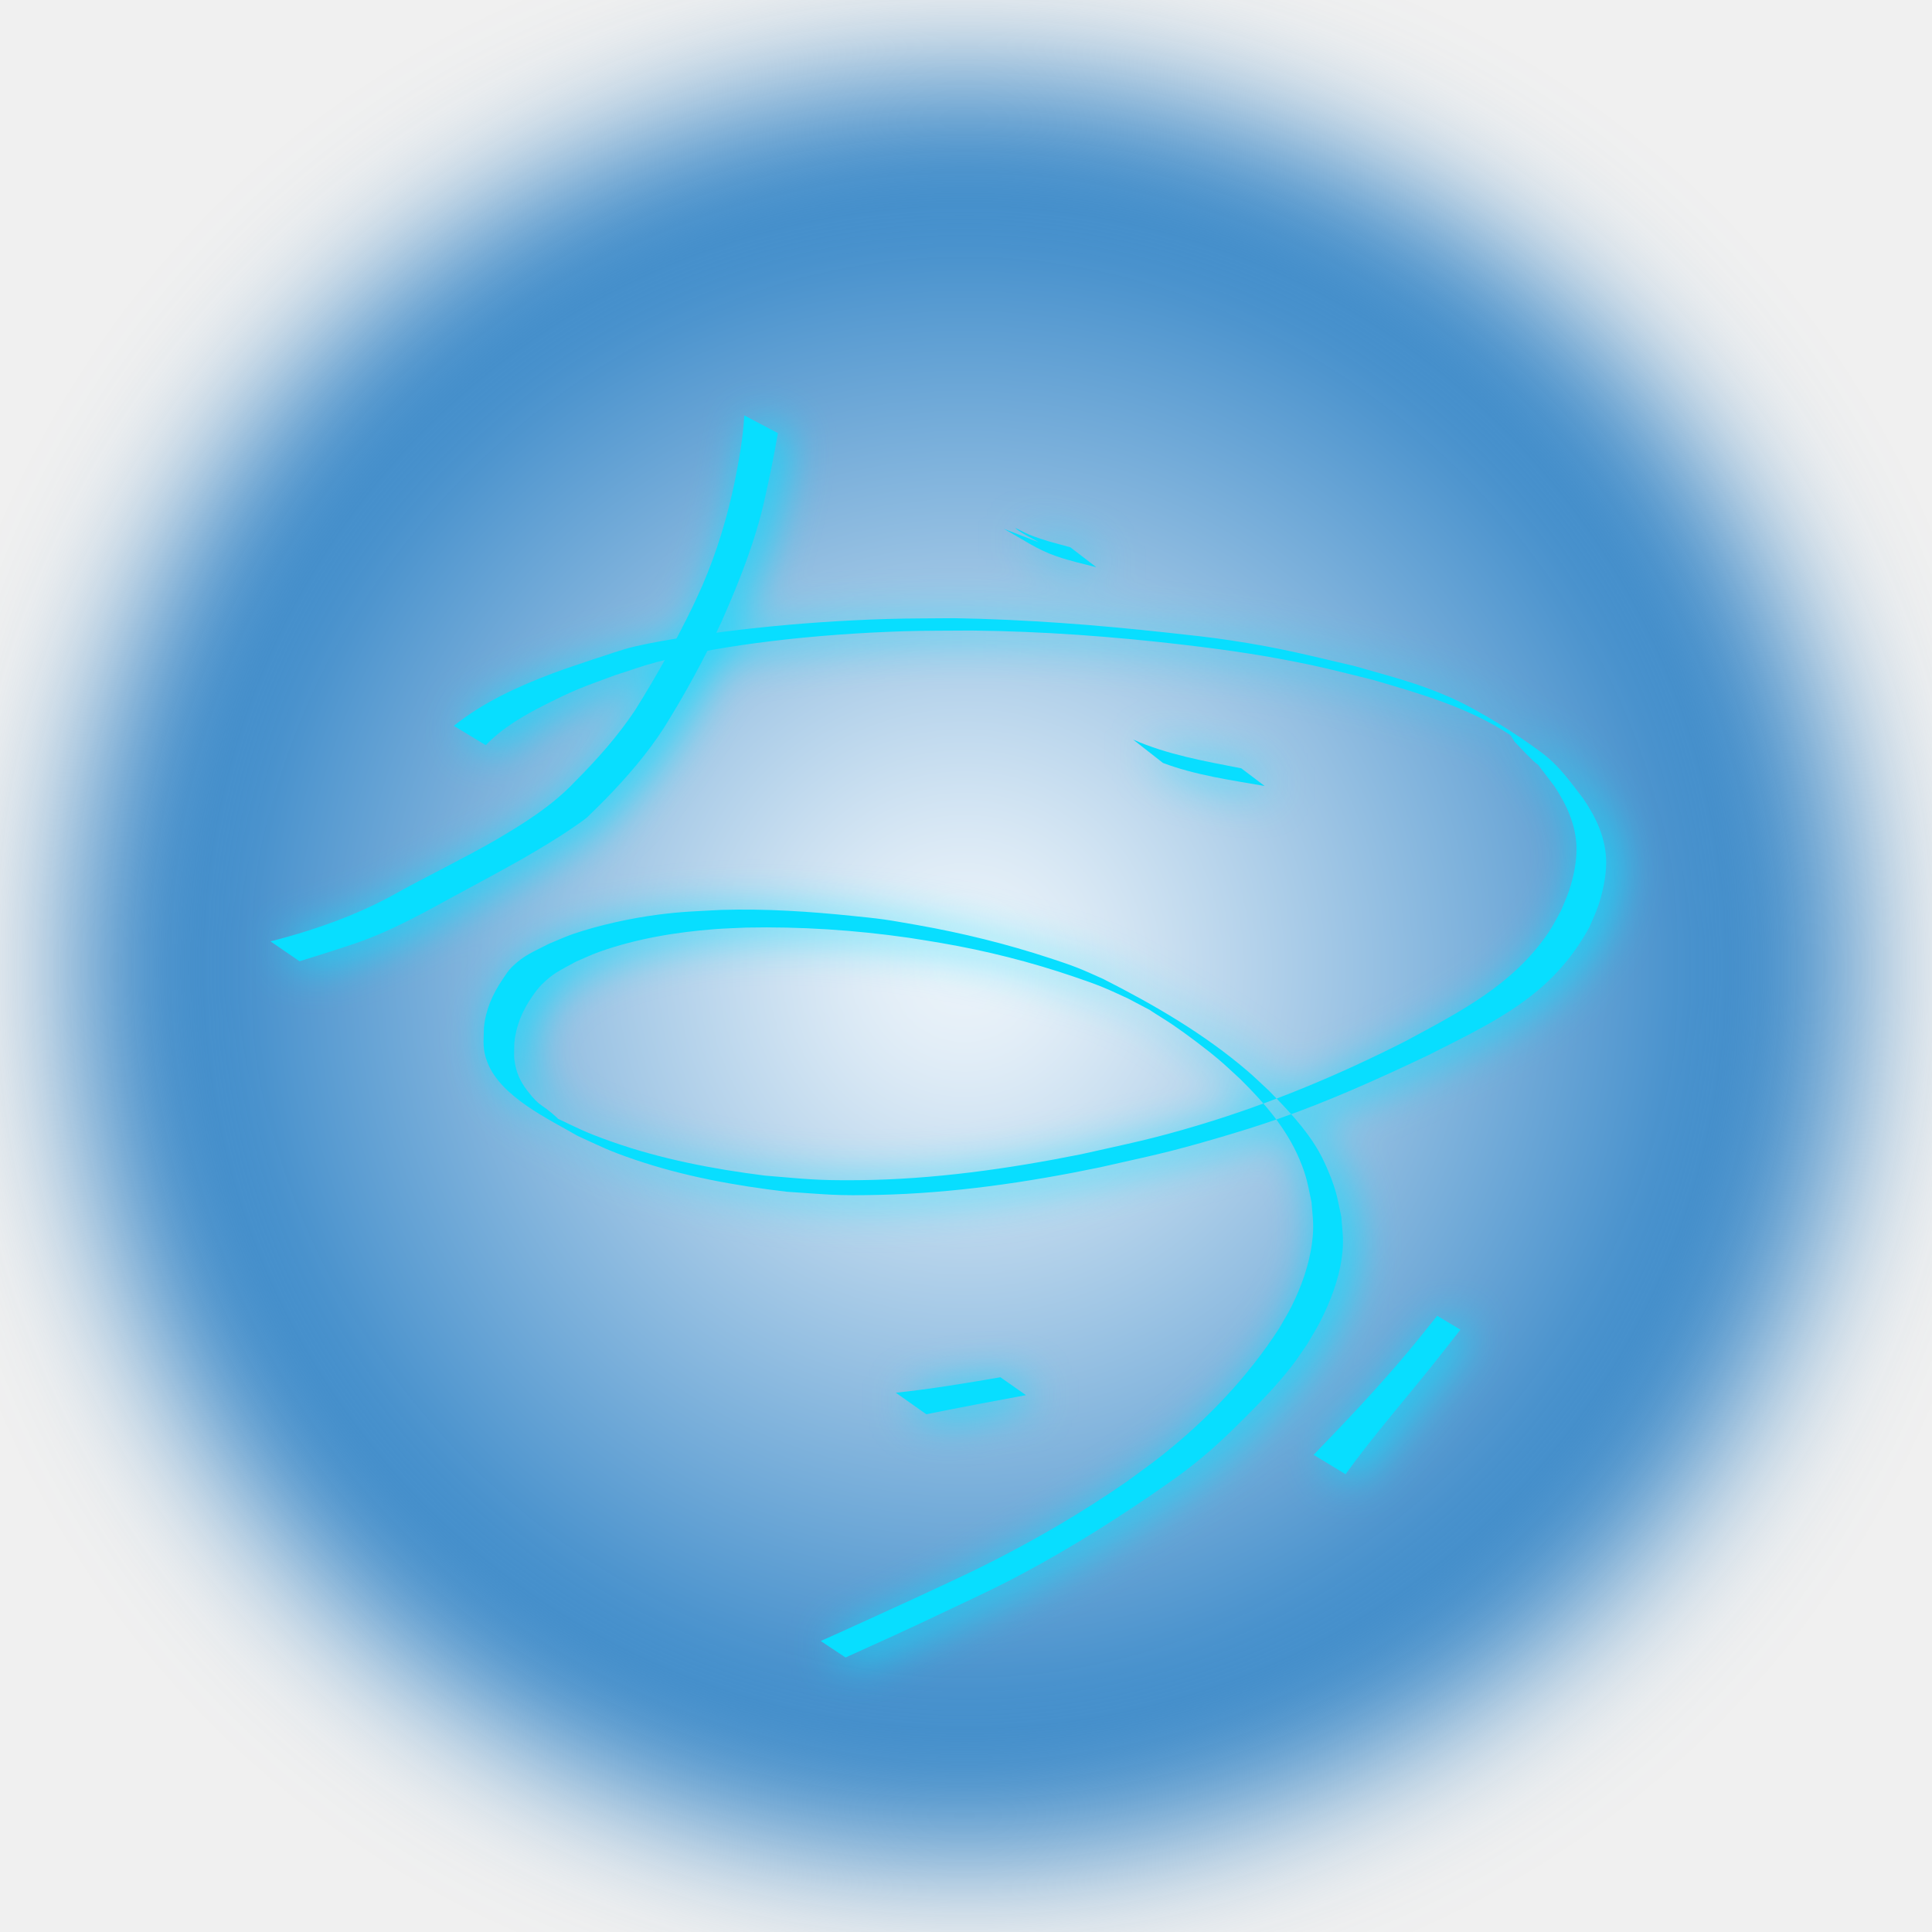
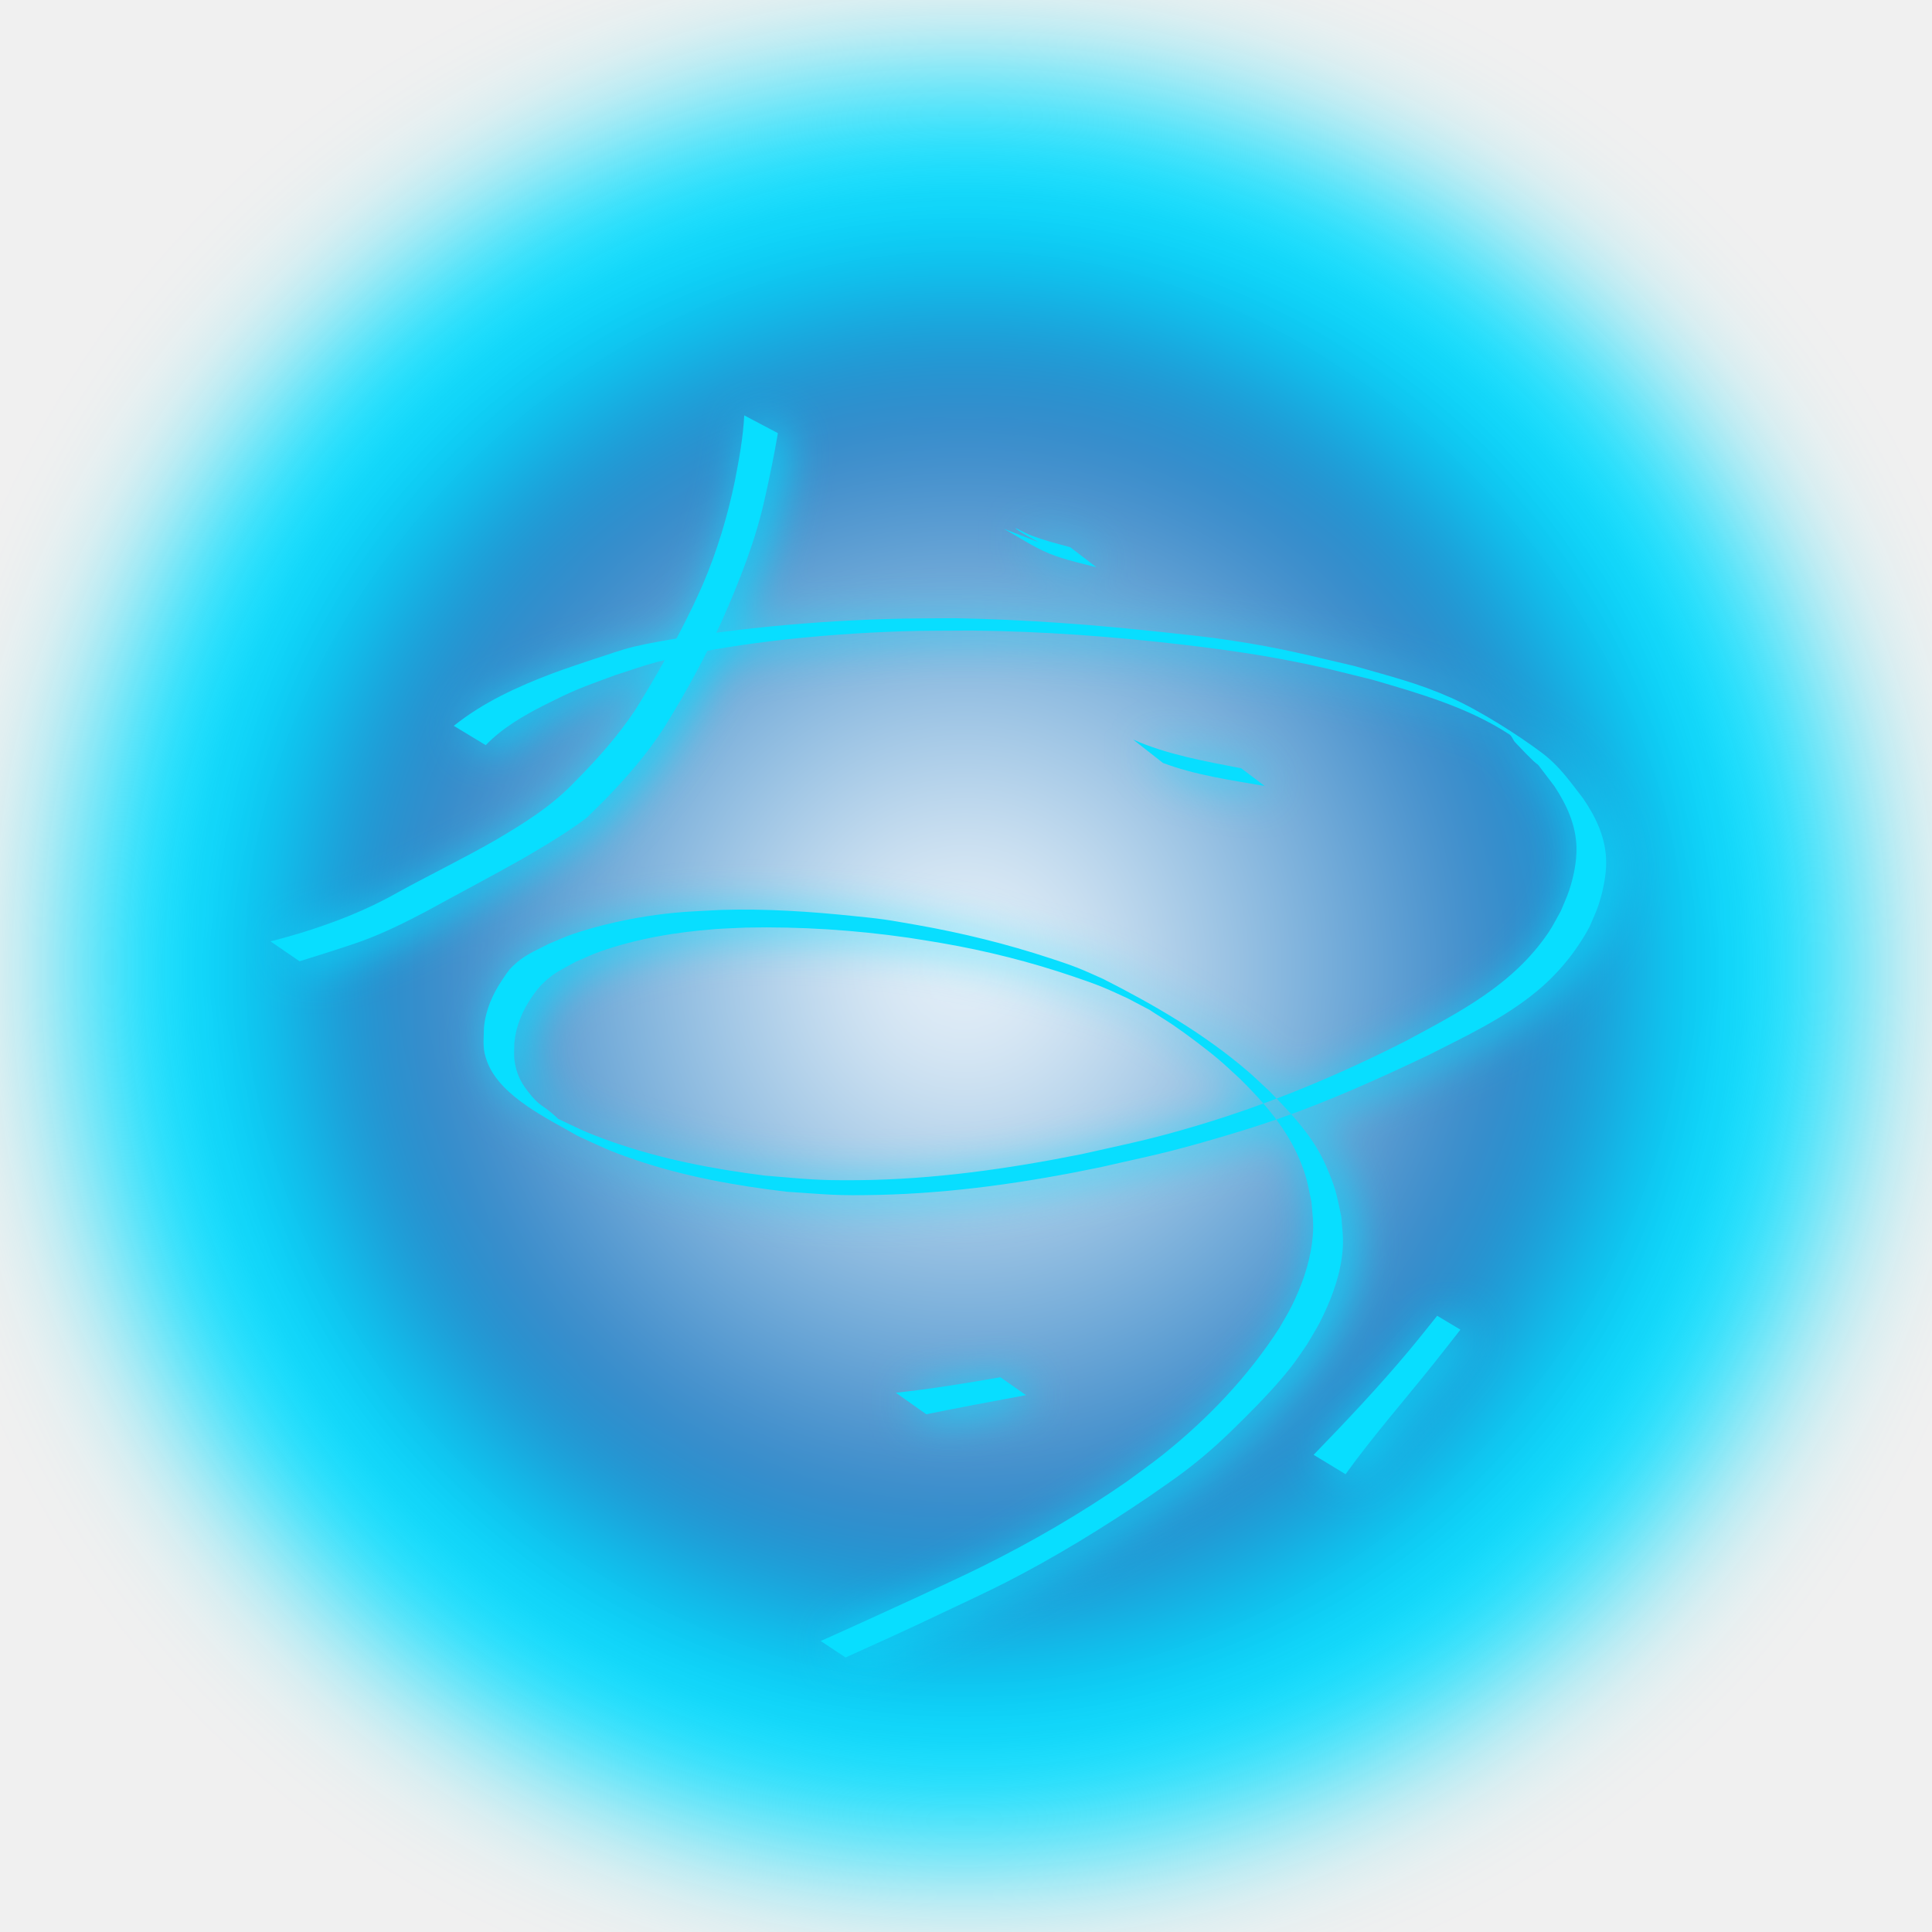
<svg xmlns="http://www.w3.org/2000/svg" xmlns:xlink="http://www.w3.org/1999/xlink" width="200mm" height="200mm" viewBox="0 0 200 200" version="1.1" id="svg1">
  <defs id="defs1">
    <linearGradient id="linearGradient6">
      <stop style="stop-color:#ffffff;stop-opacity:1;" offset="0" id="stop6" />
-       <stop style="stop-color:#217ac2;stop-opacity:1;" offset="0.988" id="stop8" />
-       <stop style="stop-color:#b0b0b0;stop-opacity:0;" offset="1" id="stop7" />
+       <stop style="stop-color:#217ac2;stop-opacity:1;" offset="0.677" id="stop8" />
+       <stop style="stop-color:#08deff;stop-opacity:1;" offset="0.814" id="stop7" />
    </linearGradient>
    <radialGradient xlink:href="#linearGradient6" id="radialGradient7" cx="100" cy="100" fx="100" fy="100" r="75" gradientUnits="userSpaceOnUse" />
    <filter style="color-interpolation-filters:sRGB" id="filter24" x="-0.096" y="-0.096" width="1.192" height="1.192">
      <feGaussianBlur stdDeviation="6.014" id="feGaussianBlur24" />
    </filter>
    <filter style="color-interpolation-filters:sRGB" id="filter6" x="-0.041" y="-0.044" width="1.081" height="1.087">
      <feGaussianBlur stdDeviation="2.338" id="feGaussianBlur6" />
    </filter>
  </defs>
  <g id="layer1" style="fill:#ffffff;fill-opacity:1">
    <circle style="display:inline;fill:url(#radialGradient7);fill-opacity:1;fill-rule:evenodd;stroke-width:0.91;filter:url(#filter24)" id="Rune_Base" cx="100" cy="100" r="75" transform="matrix(1.229048,0,0,1.229048,-23.04878,-22.76073)" />
  </g>
  <g id="layer4" style="filter:url(#filter6)">
    <path style="fill:#08deff;fill-rule:evenodd;stroke-width:0.265;fill-opacity:1" id="path1" d="m 51.255,77.533 c 1.741,-1.806 3.961,-3.089 6.185,-4.208 1.079,-0.543 2.164,-1.078 3.278,-1.546 1.318,-0.554 2.673,-1.012 4.01,-1.518 1.416,-0.444 2.811,-0.957 4.247,-1.333 3.987,-1.045 7.691,-1.655 11.796,-2.157 4.466,-0.547 9.274,-0.887 13.768,-1.03 2.335,-0.074 4.673,-0.05 7.009,-0.074 7.349,0.077 14.687,0.619 21.984,1.478 4.791,0.564 8.572,1.12 13.293,2.12 2.094,0.444 4.162,1.001 6.243,1.501 4.867,1.422 9.862,2.848 14.157,5.655 0.28,0.183 0.358,0.57 0.588,0.813 4.038,4.288 0.78,0.269 4.073,4.551 1.269,1.933 2.229,3.991 2.283,6.345 0.033,1.44 -0.302,3.054 -0.748,4.412 -0.242,0.736 -0.581,1.437 -0.872,2.156 -0.427,0.744 -0.8,1.521 -1.281,2.231 -3.677,5.429 -9.158,8.208 -14.763,11.228 -6.859,3.487 -13.983,6.468 -21.357,8.684 -4.976,1.496 -7.206,1.904 -12.265,3.043 -7.595,1.52 -15.296,2.606 -23.053,2.682 -4.44,0.043 -5.347,-0.124 -9.676,-0.473 -5.392,-0.683 -10.776,-1.713 -15.912,-3.53 -2.767,-0.98 -3.423,-1.368 -6.002,-2.591 0.153,0.062 0.581,0.299 0.46,0.187 -1.735,-1.61 -1.761,-1.061 -3.135,-2.85 -0.763,-0.994 -1.166,-1.9 -1.334,-3.147 -0.079,-0.588 -0.013,-1.186 -0.019,-1.78 0.166,-1.781 0.826,-3.351 1.838,-4.812 0.305,-0.44 0.621,-0.879 1,-1.257 1.251,-1.246 1.974,-1.491 3.561,-2.378 0.811,-0.34 1.605,-0.725 2.434,-1.019 3.799,-1.348 7.893,-2.026 11.899,-2.335 1.098,-0.085 2.199,-0.109 3.298,-0.164 5.602,-0.112 11.231,0.254 16.779,1.051 1.136,0.163 2.267,0.366 3.4,0.549 4.668,0.801 9.267,1.963 13.749,3.494 0.968,0.331 1.937,0.663 2.886,1.046 0.905,0.365 1.782,0.797 2.674,1.196 0.864,0.455 1.729,0.907 2.591,1.365 0.094,0.05 -0.375,-0.199 -0.286,-0.14 0.786,0.522 1.602,0.999 2.382,1.531 1.39,0.949 3.438,2.483 4.723,3.573 0.759,0.644 1.475,1.337 2.212,2.006 2.483,2.452 4.808,5.117 6.165,8.373 0.756,1.813 0.816,2.498 1.221,4.381 0.139,1.769 0.278,2.394 0.059,4.16 -0.287,2.306 -1.101,4.572 -2.134,6.642 -0.382,0.765 -0.839,1.491 -1.259,2.236 -3.25,5.043 -7.441,9.436 -12.131,13.165 -1.199,0.953 -2.457,1.829 -3.685,2.744 -4.769,3.302 -9.797,6.215 -14.992,8.792 -1.882,0.934 -4.972,2.355 -6.886,3.245 -3.255,1.492 -6.505,2.99 -9.777,4.445 0,0 2.569,1.706 2.569,1.706 v 0 c 3.255,-1.469 6.512,-2.936 9.732,-4.48 1.916,-0.904 4.969,-2.327 6.847,-3.287 5.149,-2.634 10.09,-5.673 14.873,-8.919 1.265,-0.899 2.564,-1.753 3.796,-2.698 2.358,-1.809 3.976,-3.332 6.066,-5.418 1.706,-1.702 3.384,-3.453 4.871,-5.354 0.571,-0.731 1.068,-1.517 1.602,-2.275 0.433,-0.751 0.904,-1.481 1.3,-2.252 1.065,-2.074 1.965,-4.38 2.282,-6.703 0.239,-1.751 0.085,-2.504 -0.051,-4.258 -0.431,-1.976 -0.475,-2.575 -1.256,-4.486 -0.321,-0.785 -0.673,-1.56 -1.094,-2.295 -1.348,-2.349 -3.25,-4.323 -5.131,-6.24 -0.732,-0.674 -1.442,-1.375 -2.197,-2.023 -4.506,-3.869 -9.678,-6.868 -14.955,-9.547 -0.888,-0.386 -1.762,-0.806 -2.664,-1.159 -0.931,-0.364 -1.882,-0.677 -2.832,-0.99 -4.492,-1.479 -9.089,-2.612 -13.746,-3.435 -1.155,-0.194 -2.306,-0.417 -3.466,-0.581 -1.048,-0.148 -2.102,-0.246 -3.154,-0.356 -4.526,-0.472 -9.082,-0.767 -13.634,-0.635 -2.493,0.132 -4.144,0.171 -6.624,0.496 -2.826,0.37 -6.074,1.075 -8.772,1.999 -0.852,0.292 -1.669,0.676 -2.503,1.015 -1.561,0.81 -2.574,1.168 -3.817,2.39 -0.391,0.384 -0.686,0.856 -0.992,1.31 -1.027,1.526 -1.741,3.138 -1.915,4.987 -0.024,1.47 -0.182,2.213 0.371,3.616 1.415,3.589 6.426,5.888 9.313,7.575 2.537,1.161 3.175,1.526 5.898,2.456 5.095,1.741 10.427,2.703 15.761,3.333 4.358,0.288 5.058,0.428 9.527,0.326 7.712,-0.176 15.346,-1.286 22.891,-2.851 5.439,-1.237 6.914,-1.485 12.28,-3.059 2.026,-0.594 4.044,-1.216 6.038,-1.909 5.349,-1.858 10.522,-4.194 15.631,-6.619 3.889,-1.975 7.893,-3.836 11.28,-6.639 2.236,-1.85 4.073,-4.106 5.451,-6.653 0.303,-0.73 0.655,-1.441 0.908,-2.189 0.455,-1.345 0.834,-3.088 0.824,-4.519 -0.017,-2.463 -1.01,-4.584 -2.371,-6.582 -1.383,-1.777 -2.422,-3.331 -4.263,-4.724 -2.367,-1.792 -6.465,-4.407 -9.422,-5.717 -3.513,-1.557 -6.261,-2.203 -9.983,-3.281 -5.172,-1.203 -7.494,-1.844 -12.809,-2.659 -2.177,-0.334 -4.37,-0.56 -6.56,-0.8 -7.326,-0.803 -14.681,-1.373 -22.053,-1.499 -2.338,0.027 -4.677,0.009 -7.015,0.082 -4.633,0.144 -9.282,0.465 -13.89,0.967 -3.323,0.362 -8.905,1.101 -12.25,1.894 -1.453,0.345 -2.853,0.884 -4.279,1.326 -1.387,0.48 -2.789,0.922 -4.162,1.441 -3.61,1.362 -7.21,3.004 -10.235,5.435 z" />
    <path style="fill:#08deff;fill-rule:evenodd;stroke-width:0.265;fill-opacity:1" id="path2" d="m 78.015,43.395 c -0.118,2.279 -0.528,4.526 -0.965,6.761 -0.76,3.685 -1.849,7.304 -3.332,10.765 -0.315,0.736 -0.667,1.456 -1,2.184 -1.793,3.715 -3.818,7.314 -6.003,10.811 -1.794,2.687 -3.946,5.109 -6.223,7.391 -2.372,2.517 -5.301,4.336 -8.26,6.074 -3.317,1.902 -6.76,3.566 -10.107,5.411 -3.23,1.834 -6.681,3.169 -10.227,4.243 -2.032,0.583 -1.056,0.315 -2.927,0.81 0,0 3.009,2.06 3.009,2.06 v 0 c 1.8,-0.558 0.857,-0.262 2.828,-0.889 1.016,-0.329 2.675,-0.857 3.66,-1.218 2.29,-0.841 4.479,-1.928 6.633,-3.065 3.336,-1.836 6.712,-3.599 10.025,-5.476 1.763,-1.03 3.519,-2.057 5.199,-3.221 0.473,-0.328 0.955,-0.644 1.4,-1.008 0.116,-0.096 1.798,-1.775 1.855,-1.832 2.267,-2.325 4.402,-4.78 6.162,-7.519 2.183,-3.515 4.176,-7.159 5.916,-10.914 1.85,-4.179 3.552,-8.45 4.523,-12.93 0.487,-2.19 0.944,-4.389 1.316,-6.601 z" />
    <path style="fill:#08deff;fill-rule:evenodd;stroke-width:0.265;fill-opacity:1" id="path3" d="m 104.895,55.14 c 2.013,1.124 3.451,2.161 5.479,2.853 1.398,0.477 2.645,0.755 4.087,1.118 0,0 -2.693,-2.065 -2.693,-2.065 v 0 c -1.765,-0.486 -2.572,-0.657 -4.239,-1.299 -0.465,-0.179 -1.756,-0.919 -1.366,-0.608 0.712,0.567 1.567,0.928 2.35,1.392 z" />
    <path style="fill:#08deff;fill-rule:evenodd;stroke-width:0.265;fill-opacity:1" id="path4" d="m 121.362,79.375 c 3.377,1.27 6.993,1.768 10.53,2.386 0,0 -2.426,-1.831 -2.426,-1.831 v 0 c -3.786,-0.738 -7.639,-1.413 -11.194,-2.974 z" />
    <path style="fill:#08deff;fill-rule:evenodd;stroke-width:0.265;fill-opacity:1" id="path5" d="m 96.864,146.8 c 3.431,-0.699 6.873,-1.345 10.317,-1.98 0,0 -2.649,-1.854 -2.649,-1.854 v 0 c -3.594,0.621 -7.197,1.222 -10.825,1.604 z" />
    <path style="fill:#08deff;fill-rule:evenodd;stroke-width:0.265;fill-opacity:1" id="path6" d="m 140.263,153.002 c 2.826,-3.916 6.008,-7.553 9.023,-11.32 0.965,-1.206 1.911,-2.427 2.866,-3.641 0,0 -2.403,-1.436 -2.403,-1.436 v 0 c -0.972,1.201 -1.927,2.417 -2.917,3.602 -3.128,3.743 -6.483,7.29 -9.875,10.79 z" />
  </g>
  <g id="layer4-0" transform="translate(-0.970819,-0.394539)">
    <path style="fill:#08deff;fill-rule:evenodd;stroke-width:0.265;fill-opacity:1" id="path1-5" d="m 51.255,77.533 c 1.741,-1.806 3.961,-3.089 6.185,-4.208 1.079,-0.543 2.164,-1.078 3.278,-1.546 1.318,-0.554 2.673,-1.012 4.01,-1.518 1.416,-0.444 2.811,-0.957 4.247,-1.333 3.987,-1.045 7.691,-1.655 11.796,-2.157 4.466,-0.547 9.274,-0.887 13.768,-1.03 2.335,-0.074 4.673,-0.05 7.009,-0.074 7.349,0.077 14.687,0.619 21.984,1.478 4.791,0.564 8.572,1.12 13.293,2.12 2.094,0.444 4.162,1.001 6.243,1.501 4.867,1.422 9.862,2.848 14.157,5.655 0.28,0.183 0.358,0.57 0.588,0.813 4.038,4.288 0.78,0.269 4.073,4.551 1.269,1.933 2.229,3.991 2.283,6.345 0.033,1.44 -0.302,3.054 -0.748,4.412 -0.242,0.736 -0.581,1.437 -0.872,2.156 -0.427,0.744 -0.8,1.521 -1.281,2.231 -3.677,5.429 -9.158,8.208 -14.763,11.228 -6.859,3.487 -13.983,6.468 -21.357,8.684 -4.976,1.496 -7.206,1.904 -12.265,3.043 -7.595,1.52 -15.296,2.606 -23.053,2.682 -4.44,0.043 -5.347,-0.124 -9.676,-0.473 -5.392,-0.683 -10.776,-1.713 -15.912,-3.53 -2.767,-0.98 -3.423,-1.368 -6.002,-2.591 0.153,0.062 0.581,0.299 0.46,0.187 -1.735,-1.61 -1.761,-1.061 -3.135,-2.85 -0.763,-0.994 -1.166,-1.9 -1.334,-3.147 -0.079,-0.588 -0.013,-1.186 -0.019,-1.78 0.166,-1.781 0.826,-3.351 1.838,-4.812 0.305,-0.44 0.621,-0.879 1,-1.257 1.251,-1.246 1.974,-1.491 3.561,-2.378 0.811,-0.34 1.605,-0.725 2.434,-1.019 3.799,-1.348 7.893,-2.026 11.899,-2.335 1.098,-0.085 2.199,-0.109 3.298,-0.164 5.602,-0.112 11.231,0.254 16.779,1.051 1.136,0.163 2.267,0.366 3.4,0.549 4.668,0.801 9.267,1.963 13.749,3.494 0.968,0.331 1.937,0.663 2.886,1.046 0.905,0.365 1.782,0.797 2.674,1.196 0.864,0.455 1.729,0.907 2.591,1.365 0.094,0.05 -0.375,-0.199 -0.286,-0.14 0.786,0.522 1.602,0.999 2.382,1.531 1.39,0.949 3.438,2.483 4.723,3.573 0.759,0.644 1.475,1.337 2.212,2.006 2.483,2.452 4.808,5.117 6.165,8.373 0.756,1.813 0.816,2.498 1.221,4.381 0.139,1.769 0.278,2.394 0.059,4.16 -0.287,2.306 -1.101,4.572 -2.134,6.642 -0.382,0.765 -0.839,1.491 -1.259,2.236 -3.25,5.043 -7.441,9.436 -12.131,13.165 -1.199,0.953 -2.457,1.829 -3.685,2.744 -4.769,3.302 -9.797,6.215 -14.992,8.792 -1.882,0.934 -4.972,2.355 -6.886,3.245 -3.255,1.492 -6.505,2.99 -9.777,4.445 0,0 2.569,1.706 2.569,1.706 v 0 c 3.255,-1.469 6.512,-2.936 9.732,-4.48 1.916,-0.904 4.969,-2.327 6.847,-3.287 5.149,-2.634 10.09,-5.673 14.873,-8.919 1.265,-0.899 2.564,-1.753 3.796,-2.698 2.358,-1.809 3.976,-3.332 6.066,-5.418 1.706,-1.702 3.384,-3.453 4.871,-5.354 0.571,-0.731 1.068,-1.517 1.602,-2.275 0.433,-0.751 0.904,-1.481 1.3,-2.252 1.065,-2.074 1.965,-4.38 2.282,-6.703 0.239,-1.751 0.085,-2.504 -0.051,-4.258 -0.431,-1.976 -0.475,-2.575 -1.256,-4.486 -0.321,-0.785 -0.673,-1.56 -1.094,-2.295 -1.348,-2.349 -3.25,-4.323 -5.131,-6.24 -0.732,-0.674 -1.442,-1.375 -2.197,-2.023 -4.506,-3.869 -9.678,-6.868 -14.955,-9.547 -0.888,-0.386 -1.762,-0.806 -2.664,-1.159 -0.931,-0.364 -1.882,-0.677 -2.832,-0.99 -4.492,-1.479 -9.089,-2.612 -13.746,-3.435 -1.155,-0.194 -2.306,-0.417 -3.466,-0.581 -1.048,-0.148 -2.102,-0.246 -3.154,-0.356 -4.526,-0.472 -9.082,-0.767 -13.634,-0.635 -2.493,0.132 -4.144,0.171 -6.624,0.496 -2.826,0.37 -6.074,1.075 -8.772,1.999 -0.852,0.292 -1.669,0.676 -2.503,1.015 -1.561,0.81 -2.574,1.168 -3.817,2.39 -0.391,0.384 -0.686,0.856 -0.992,1.31 -1.027,1.526 -1.741,3.138 -1.915,4.987 -0.024,1.47 -0.182,2.213 0.371,3.616 1.415,3.589 6.426,5.888 9.313,7.575 2.537,1.161 3.175,1.526 5.898,2.456 5.095,1.741 10.427,2.703 15.761,3.333 4.358,0.288 5.058,0.428 9.527,0.326 7.712,-0.176 15.346,-1.286 22.891,-2.851 5.439,-1.237 6.914,-1.485 12.28,-3.059 2.026,-0.594 4.044,-1.216 6.038,-1.909 5.349,-1.858 10.522,-4.194 15.631,-6.619 3.889,-1.975 7.893,-3.836 11.28,-6.639 2.236,-1.85 4.073,-4.106 5.451,-6.653 0.303,-0.73 0.655,-1.441 0.908,-2.189 0.455,-1.345 0.834,-3.088 0.824,-4.519 -0.017,-2.463 -1.01,-4.584 -2.371,-6.582 -1.383,-1.777 -2.422,-3.331 -4.263,-4.724 -2.367,-1.792 -6.465,-4.407 -9.422,-5.717 -3.513,-1.557 -6.261,-2.203 -9.983,-3.281 -5.172,-1.203 -7.494,-1.844 -12.809,-2.659 -2.177,-0.334 -4.37,-0.56 -6.56,-0.8 -7.326,-0.803 -14.681,-1.373 -22.053,-1.499 -2.338,0.027 -4.677,0.009 -7.015,0.082 -4.633,0.144 -9.282,0.465 -13.89,0.967 -3.323,0.362 -8.905,1.101 -12.25,1.894 -1.453,0.345 -2.853,0.884 -4.279,1.326 -1.387,0.48 -2.789,0.922 -4.162,1.441 -3.61,1.362 -7.21,3.004 -10.235,5.435 z" />
    <path style="fill:#08deff;fill-rule:evenodd;stroke-width:0.265;fill-opacity:1" id="path2-6" d="m 78.015,43.395 c -0.118,2.279 -0.528,4.526 -0.965,6.761 -0.76,3.685 -1.849,7.304 -3.332,10.765 -0.315,0.736 -0.667,1.456 -1,2.184 -1.793,3.715 -3.818,7.314 -6.003,10.811 -1.794,2.687 -3.946,5.109 -6.223,7.391 -2.372,2.517 -5.301,4.336 -8.26,6.074 -3.317,1.902 -6.76,3.566 -10.107,5.411 -3.23,1.834 -6.681,3.169 -10.227,4.243 -2.032,0.583 -1.056,0.315 -2.927,0.81 0,0 3.009,2.06 3.009,2.06 v 0 c 1.8,-0.558 0.857,-0.262 2.828,-0.889 1.016,-0.329 2.675,-0.857 3.66,-1.218 2.29,-0.841 4.479,-1.928 6.633,-3.065 3.336,-1.836 6.712,-3.599 10.025,-5.476 1.763,-1.03 3.519,-2.057 5.199,-3.221 0.473,-0.328 0.955,-0.644 1.4,-1.008 0.116,-0.096 1.798,-1.775 1.855,-1.832 2.267,-2.325 4.402,-4.78 6.162,-7.519 2.183,-3.515 4.176,-7.159 5.916,-10.914 1.85,-4.179 3.552,-8.45 4.523,-12.93 0.487,-2.19 0.944,-4.389 1.316,-6.601 z" />
    <path style="fill:#08deff;fill-rule:evenodd;stroke-width:0.265;fill-opacity:1" id="path3-3" d="m 104.895,55.14 c 2.013,1.124 3.451,2.161 5.479,2.853 1.398,0.477 2.645,0.755 4.087,1.118 0,0 -2.693,-2.065 -2.693,-2.065 v 0 c -1.765,-0.486 -2.572,-0.657 -4.239,-1.299 -0.465,-0.179 -1.756,-0.919 -1.366,-0.608 0.712,0.567 1.567,0.928 2.35,1.392 z" />
    <path style="fill:#08deff;fill-rule:evenodd;stroke-width:0.265;fill-opacity:1" id="path4-6" d="m 121.362,79.375 c 3.377,1.27 6.993,1.768 10.53,2.386 0,0 -2.426,-1.831 -2.426,-1.831 v 0 c -3.786,-0.738 -7.639,-1.413 -11.194,-2.974 z" />
    <path style="fill:#08deff;fill-rule:evenodd;stroke-width:0.265;fill-opacity:1" id="path5-3" d="m 96.864,146.8 c 3.431,-0.699 6.873,-1.345 10.317,-1.98 0,0 -2.649,-1.854 -2.649,-1.854 v 0 c -3.594,0.621 -7.197,1.222 -10.825,1.604 z" />
    <path style="fill:#08deff;fill-rule:evenodd;stroke-width:0.265;fill-opacity:1" id="path6-0" d="m 140.263,153.002 c 2.826,-3.916 6.008,-7.553 9.023,-11.32 0.965,-1.206 1.911,-2.427 2.866,-3.641 0,0 -2.403,-1.436 -2.403,-1.436 v 0 c -0.972,1.201 -1.927,2.417 -2.917,3.602 -3.128,3.743 -6.483,7.29 -9.875,10.79 z" />
  </g>
</svg>
